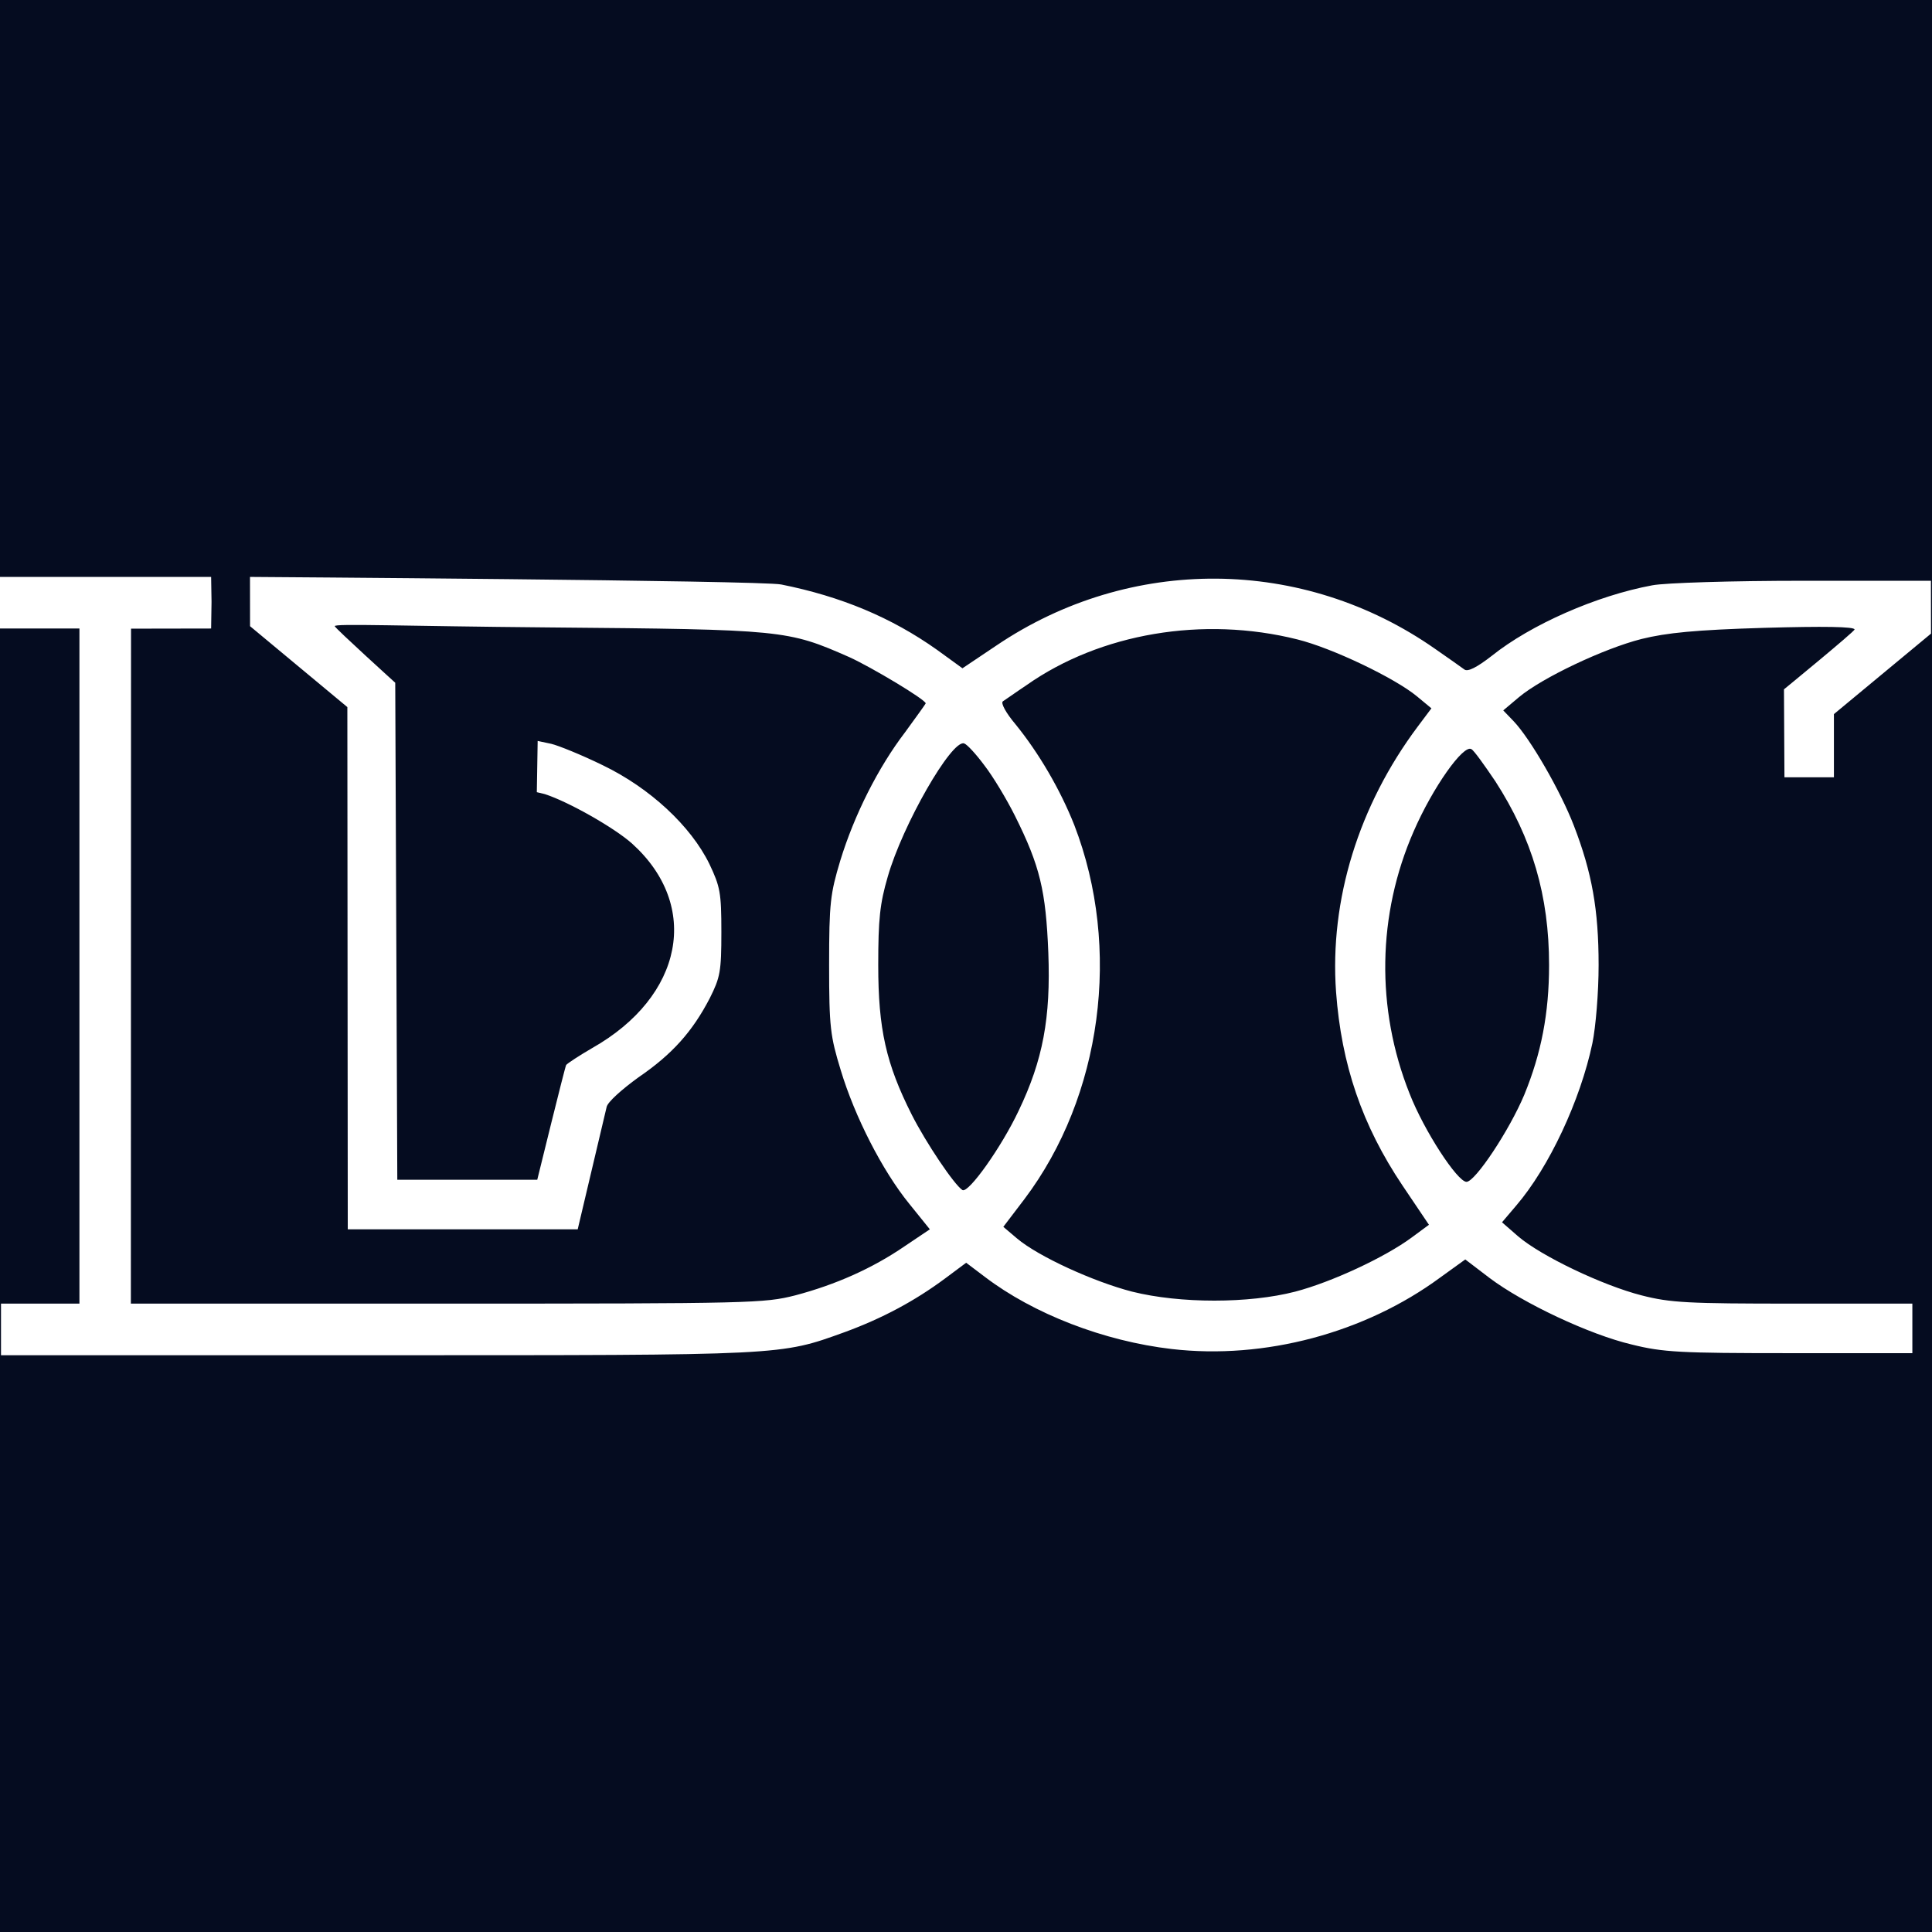
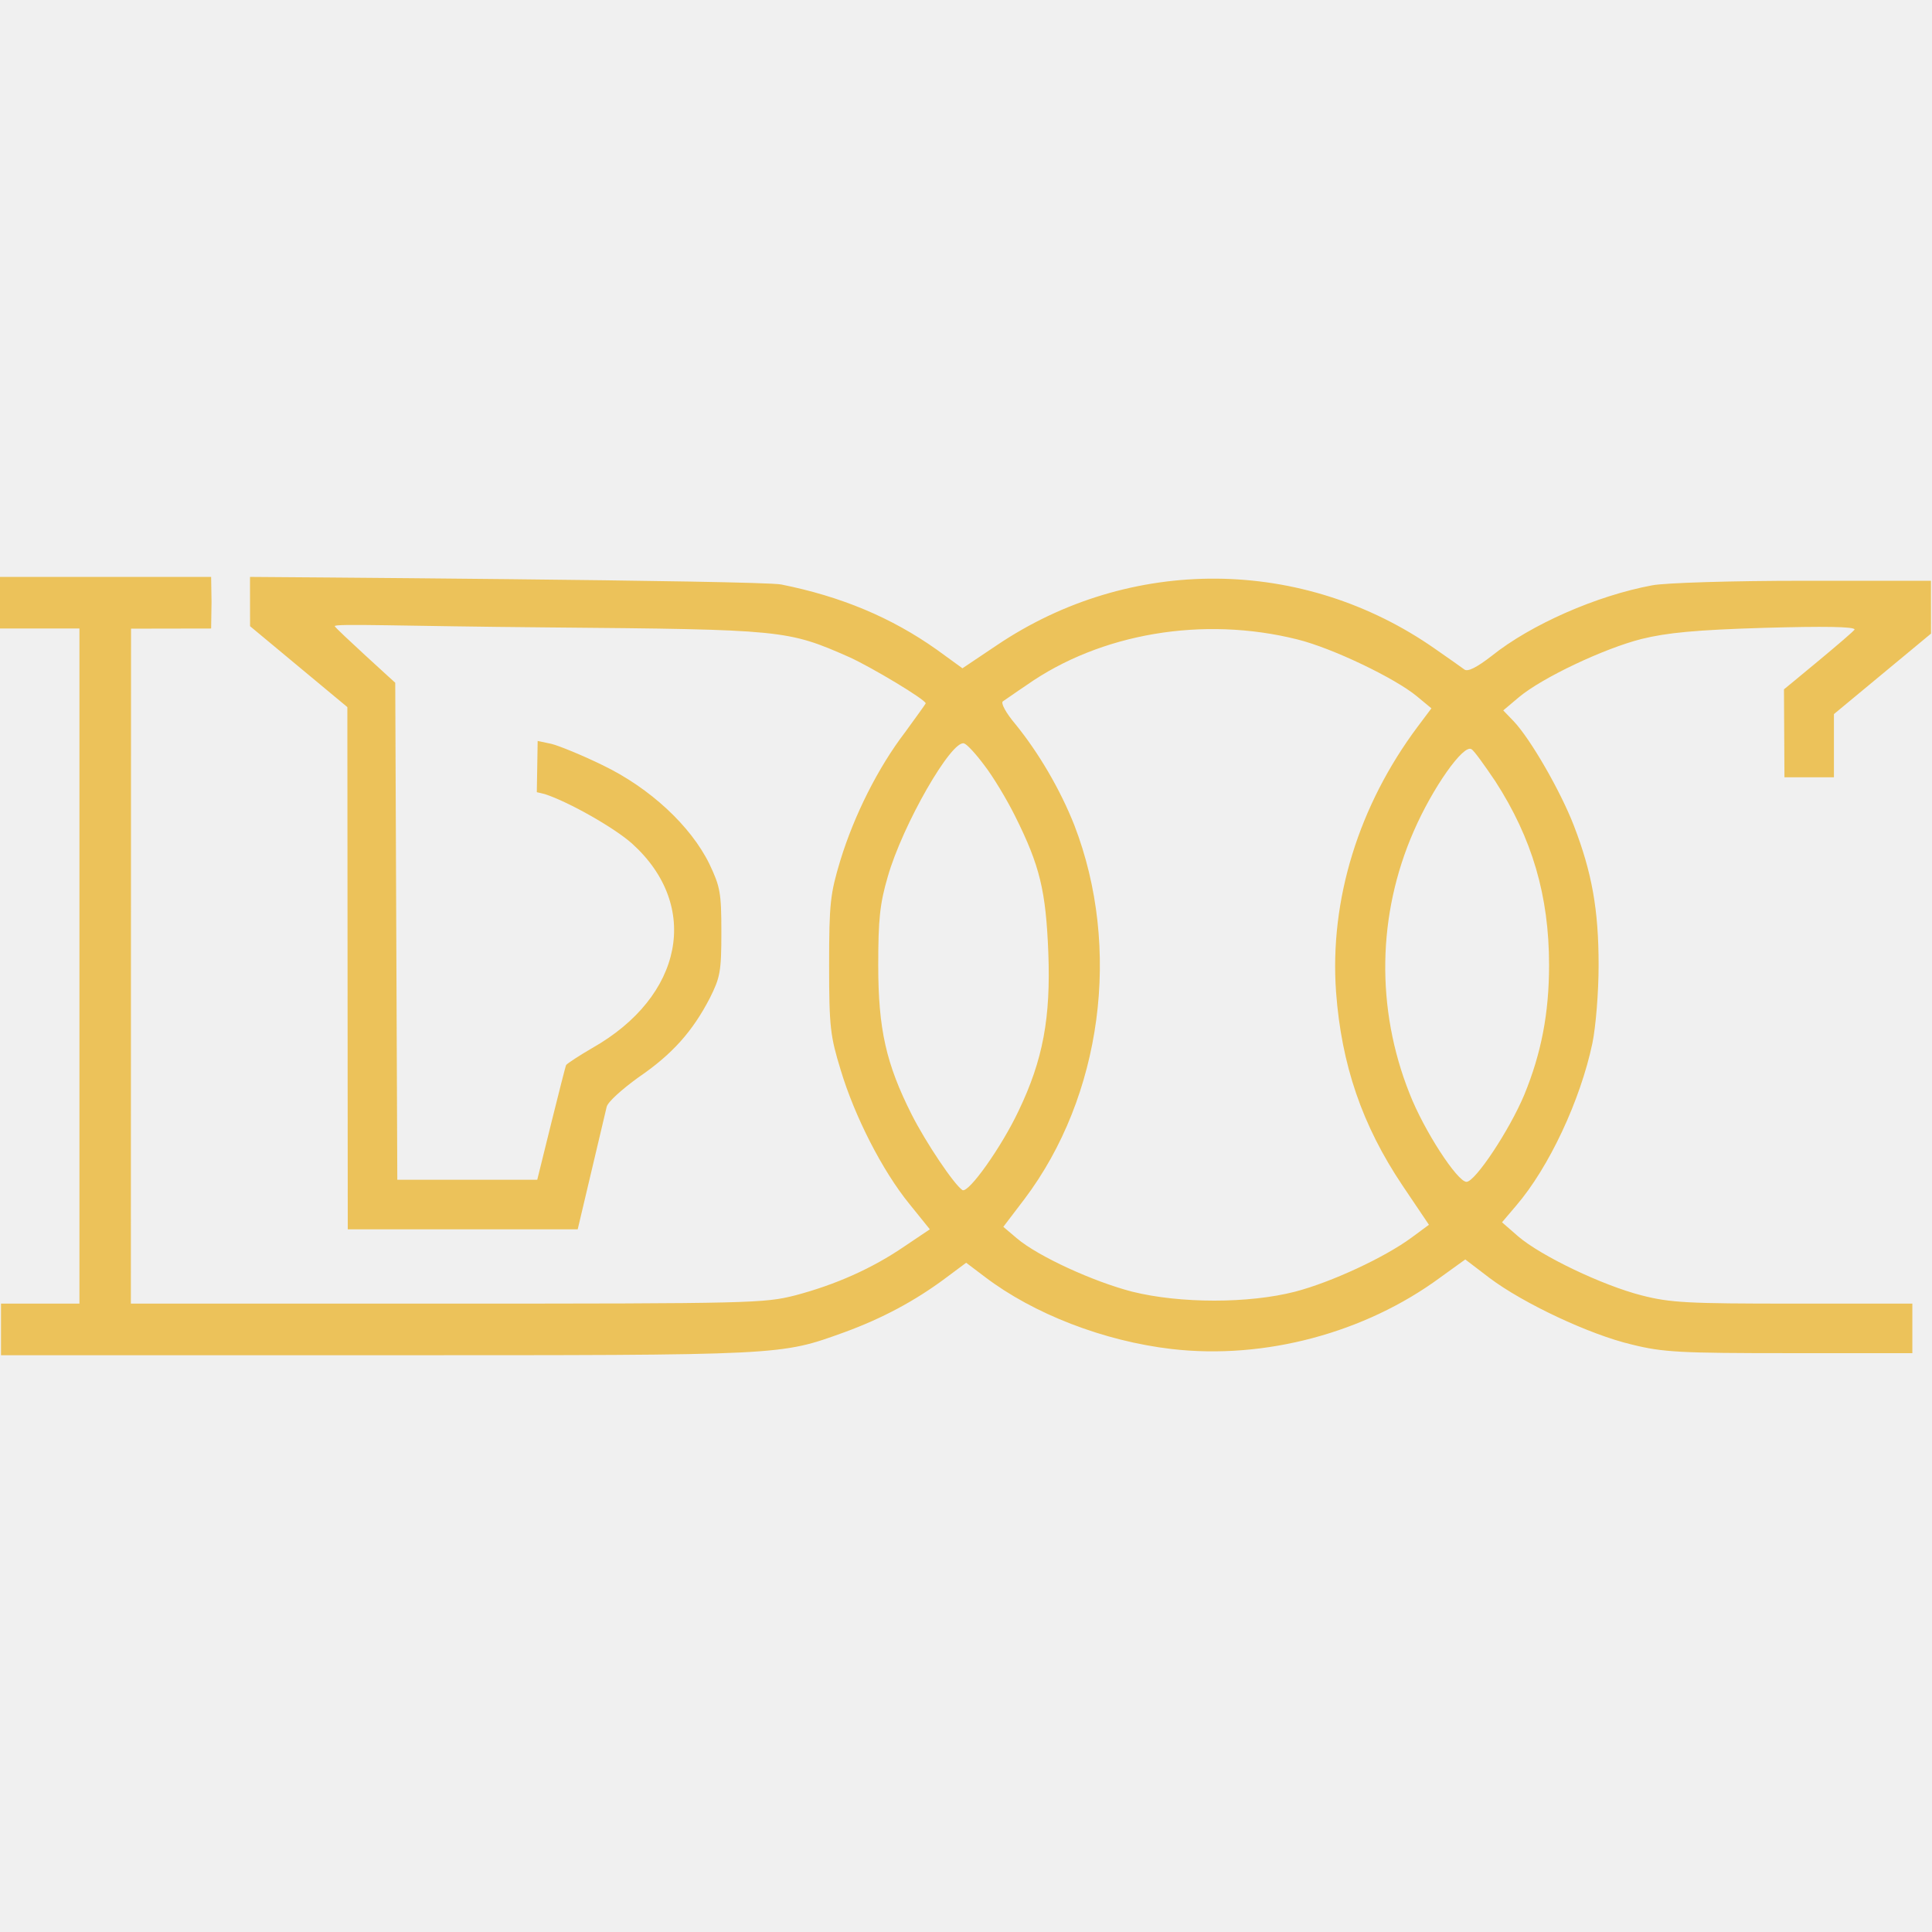
<svg xmlns="http://www.w3.org/2000/svg" width="468" height="468" viewBox="0 0 468 468" style="fill-rule:evenodd;clip-rule:evenodd;stroke-linejoin:round;stroke-miterlimit:2;">
-   <rect width="468" height="468" fill="#050c20" />
  <g transform="translate(0, 139.75)">
    <g transform="matrix(1,0,0,1,-22.1201,-22.9266)">
      <g transform="matrix(0.1,0,0,-0.1,0,512)">
        <g transform="matrix(1,0,0,1,3.61251,1250.4)">
-           <path d="M217.588,3640.34L217.588,3515.34L410,3515.34L410,1880L219.999,1880L219.999,1755L1135,1755C2122,1755 2106,1754 2264,1811C2354,1844 2433,1886 2507,1941L2558,1979L2603,1945C2721,1855 2892,1789 3056,1770C3281,1744 3524,1809 3706,1943L3767,1987L3826,1942C3907,1881 4068,1805 4170,1781C4246,1762 4288,1760 4553,1760L4850,1760L4850,1880L4562,1880C4307,1880 4264,1882 4194,1900C4100,1924 3951,1995 3895,2043L3856,2077L3890,2117C3970,2210 4046,2373 4075,2511C4083,2550 4090,2633 4090,2700C4090,2834 4074,2924 4030,3038C3998,3121 3925,3248 3884,3291L3859,3317L3897,3349C3953,3396 4103,3467 4194,3490C4255,3505 4324,3512 4492,3517C4635,3521 4710,3520 4710,3513C4710,3508 4539,3368 4539,3368L4540.16,3155L4660,3154.98L4660,3308L4895.19,3503L4895,3631L4585,3631C4413,3631 4251,3626 4220,3620C4085,3595 3926,3525 3831,3449C3795,3421 3773,3410 3765,3416C3758,3421 3726,3444 3694,3466C3374,3690 2955,3693 2631,3474L2549,3419L2487,3464C2377,3542 2255,3593 2110,3622C2061,3632 823.167,3640.34 823.167,3640.34L823.305,3520.97L1059,3325L1060,2060L1617,2060C1617,2060 1684,2344 1687,2356C1689,2368 1724,2399 1764,2428C1846,2484 1895,2539 1937,2620C1962,2670 1965,2684 1965,2780C1965,2876 1962,2890 1936,2945C1891,3037 1792,3129 1678,3184C1627,3209 1570,3232 1553,3236L1520,3243L1517.95,3118.87C1554.94,3109.92 1523,3118 1538,3114C1596,3095 1705,3033 1748,2995C1916,2844 1873,2624 1652,2499C1621,2481 1592,2462 1589,2458C1586,2453 1519,2180 1519,2180L1180,2180L1175,3384C1175,3384 1030.46,3514.97 1028.46,3520.97C1026.46,3527.97 1193,3521 1546,3518C2116,3513 2125,3512 2275,3446C2328,3422 2460,3343 2460,3334C2460,3333 2437,3301 2410,3264C2345,3179 2287,3064 2253,2953C2229,2873 2226,2851 2226,2700C2226,2549 2229,2528 2254,2446C2288,2333 2355,2202 2420,2122L2470,2060L2409,2019C2330,1965 2242,1926 2144,1900C2069,1881 2040,1880 1298,1880L534.593,1880L535,3515L729.009,3515.34L730,3580L729.009,3640.34L217.588,3640.34ZM3360,3489C3445,3468 3597,3395 3650,3351L3685,3322L3652,3278C3509,3087 3438,2858 3454,2635C3467,2459 3517,2312 3615,2166L3679,2071L3637,2040C3572,1992 3443,1932 3355,1909C3243,1880 3076,1880 2960,1909C2867,1933 2733,1994 2681,2038L2648,2066L2699,2133C2887,2382 2935,2741 2820,3039C2786,3125 2734,3214 2677,3284C2655,3310 2641,3335 2647,3339C2652,3342 2677,3360 2704,3378C2883,3504 3132,3546 3360,3489ZM2602,3184C2623,3157 2656,3102 2676,3062C2737,2940 2751,2880 2757,2730C2763,2572 2744,2470 2685,2347C2644,2260 2564,2147 2549,2155C2529,2168 2461,2269 2426,2338C2364,2461 2345,2545 2345,2700C2345,2811 2349,2849 2368,2914C2404,3040 2523,3247 2553,3237C2560,3235 2582,3211 2602,3184ZM3840,3145C3929,3007 3970,2868 3970,2700C3970,2583 3951,2486 3910,2386C3874,2300 3791,2175 3770,2175C3748,2175 3667,2299 3632,2389C3550,2595 3554,2823 3642,3024C3688,3130 3763,3236 3782,3223C3788,3220 3813,3185 3840,3145Z" style="fill:white;fill-rule:nonzero;" />
+           <path d="M217.588,3640.34L217.588,3515.34L410,3515.34L410,1880L219.999,1880L219.999,1755L1135,1755C2122,1755 2106,1754 2264,1811C2354,1844 2433,1886 2507,1941L2558,1979L2603,1945C2721,1855 2892,1789 3056,1770C3281,1744 3524,1809 3706,1943L3767,1987L3826,1942C3907,1881 4068,1805 4170,1781C4246,1762 4288,1760 4553,1760L4850,1760L4850,1880L4562,1880C4307,1880 4264,1882 4194,1900C4100,1924 3951,1995 3895,2043L3856,2077L3890,2117C3970,2210 4046,2373 4075,2511C4083,2550 4090,2633 4090,2700C4090,2834 4074,2924 4030,3038C3998,3121 3925,3248 3884,3291L3859,3317L3897,3349C3953,3396 4103,3467 4194,3490C4255,3505 4324,3512 4492,3517C4635,3521 4710,3520 4710,3513C4710,3508 4539,3368 4539,3368L4540.16,3155L4660,3154.98L4660,3308L4895.19,3503L4895,3631L4585,3631C4413,3631 4251,3626 4220,3620C4085,3595 3926,3525 3831,3449C3795,3421 3773,3410 3765,3416C3758,3421 3726,3444 3694,3466C3374,3690 2955,3693 2631,3474L2549,3419L2487,3464C2377,3542 2255,3593 2110,3622C2061,3632 823.167,3640.34 823.167,3640.34L823.305,3520.97L1059,3325L1060,2060L1617,2060C1617,2060 1684,2344 1687,2356C1689,2368 1724,2399 1764,2428C1846,2484 1895,2539 1937,2620C1962,2670 1965,2684 1965,2780C1965,2876 1962,2890 1936,2945C1891,3037 1792,3129 1678,3184C1627,3209 1570,3232 1553,3236L1520,3243L1517.95,3118.87C1554.94,3109.92 1523,3118 1538,3114C1596,3095 1705,3033 1748,2995C1916,2844 1873,2624 1652,2499C1621,2481 1592,2462 1589,2458C1586,2453 1519,2180 1519,2180L1180,2180L1175,3384C1175,3384 1030.46,3514.97 1028.46,3520.97C1026.46,3527.97 1193,3521 1546,3518C2116,3513 2125,3512 2275,3446C2328,3422 2460,3343 2460,3334C2460,3333 2437,3301 2410,3264C2345,3179 2287,3064 2253,2953C2229,2873 2226,2851 2226,2700C2226,2549 2229,2528 2254,2446C2288,2333 2355,2202 2420,2122L2470,2060L2409,2019C2330,1965 2242,1926 2144,1900C2069,1881 2040,1880 1298,1880L534.593,1880L535,3515L729.009,3515.34L730,3580L729.009,3640.34L217.588,3640.34ZM3360,3489C3445,3468 3597,3395 3650,3351L3685,3322L3652,3278C3509,3087 3438,2858 3454,2635C3467,2459 3517,2312 3615,2166L3679,2071L3637,2040C3572,1992 3443,1932 3355,1909C3243,1880 3076,1880 2960,1909C2867,1933 2733,1994 2681,2038L2648,2066L2699,2133C2887,2382 2935,2741 2820,3039C2786,3125 2734,3214 2677,3284C2655,3310 2641,3335 2647,3339C2652,3342 2677,3360 2704,3378C2883,3504 3132,3546 3360,3489ZM2602,3184C2623,3157 2656,3102 2676,3062C2737,2940 2751,2880 2757,2730C2763,2572 2744,2470 2685,2347C2644,2260 2564,2147 2549,2155C2529,2168 2461,2269 2426,2338C2364,2461 2345,2545 2345,2700C2345,2811 2349,2849 2368,2914C2404,3040 2523,3247 2553,3237C2560,3235 2582,3211 2602,3184ZM3840,3145C3929,3007 3970,2868 3970,2700C3970,2583 3951,2486 3910,2386C3874,2300 3791,2175 3770,2175C3748,2175 3667,2299 3632,2389C3550,2595 3554,2823 3642,3024C3688,3130 3763,3236 3782,3223C3788,3220 3813,3185 3840,3145Z" style="fill:#ecc25a;fill-rule:nonzero;" />
        </g>
      </g>
    </g>
  </g>
</svg>
